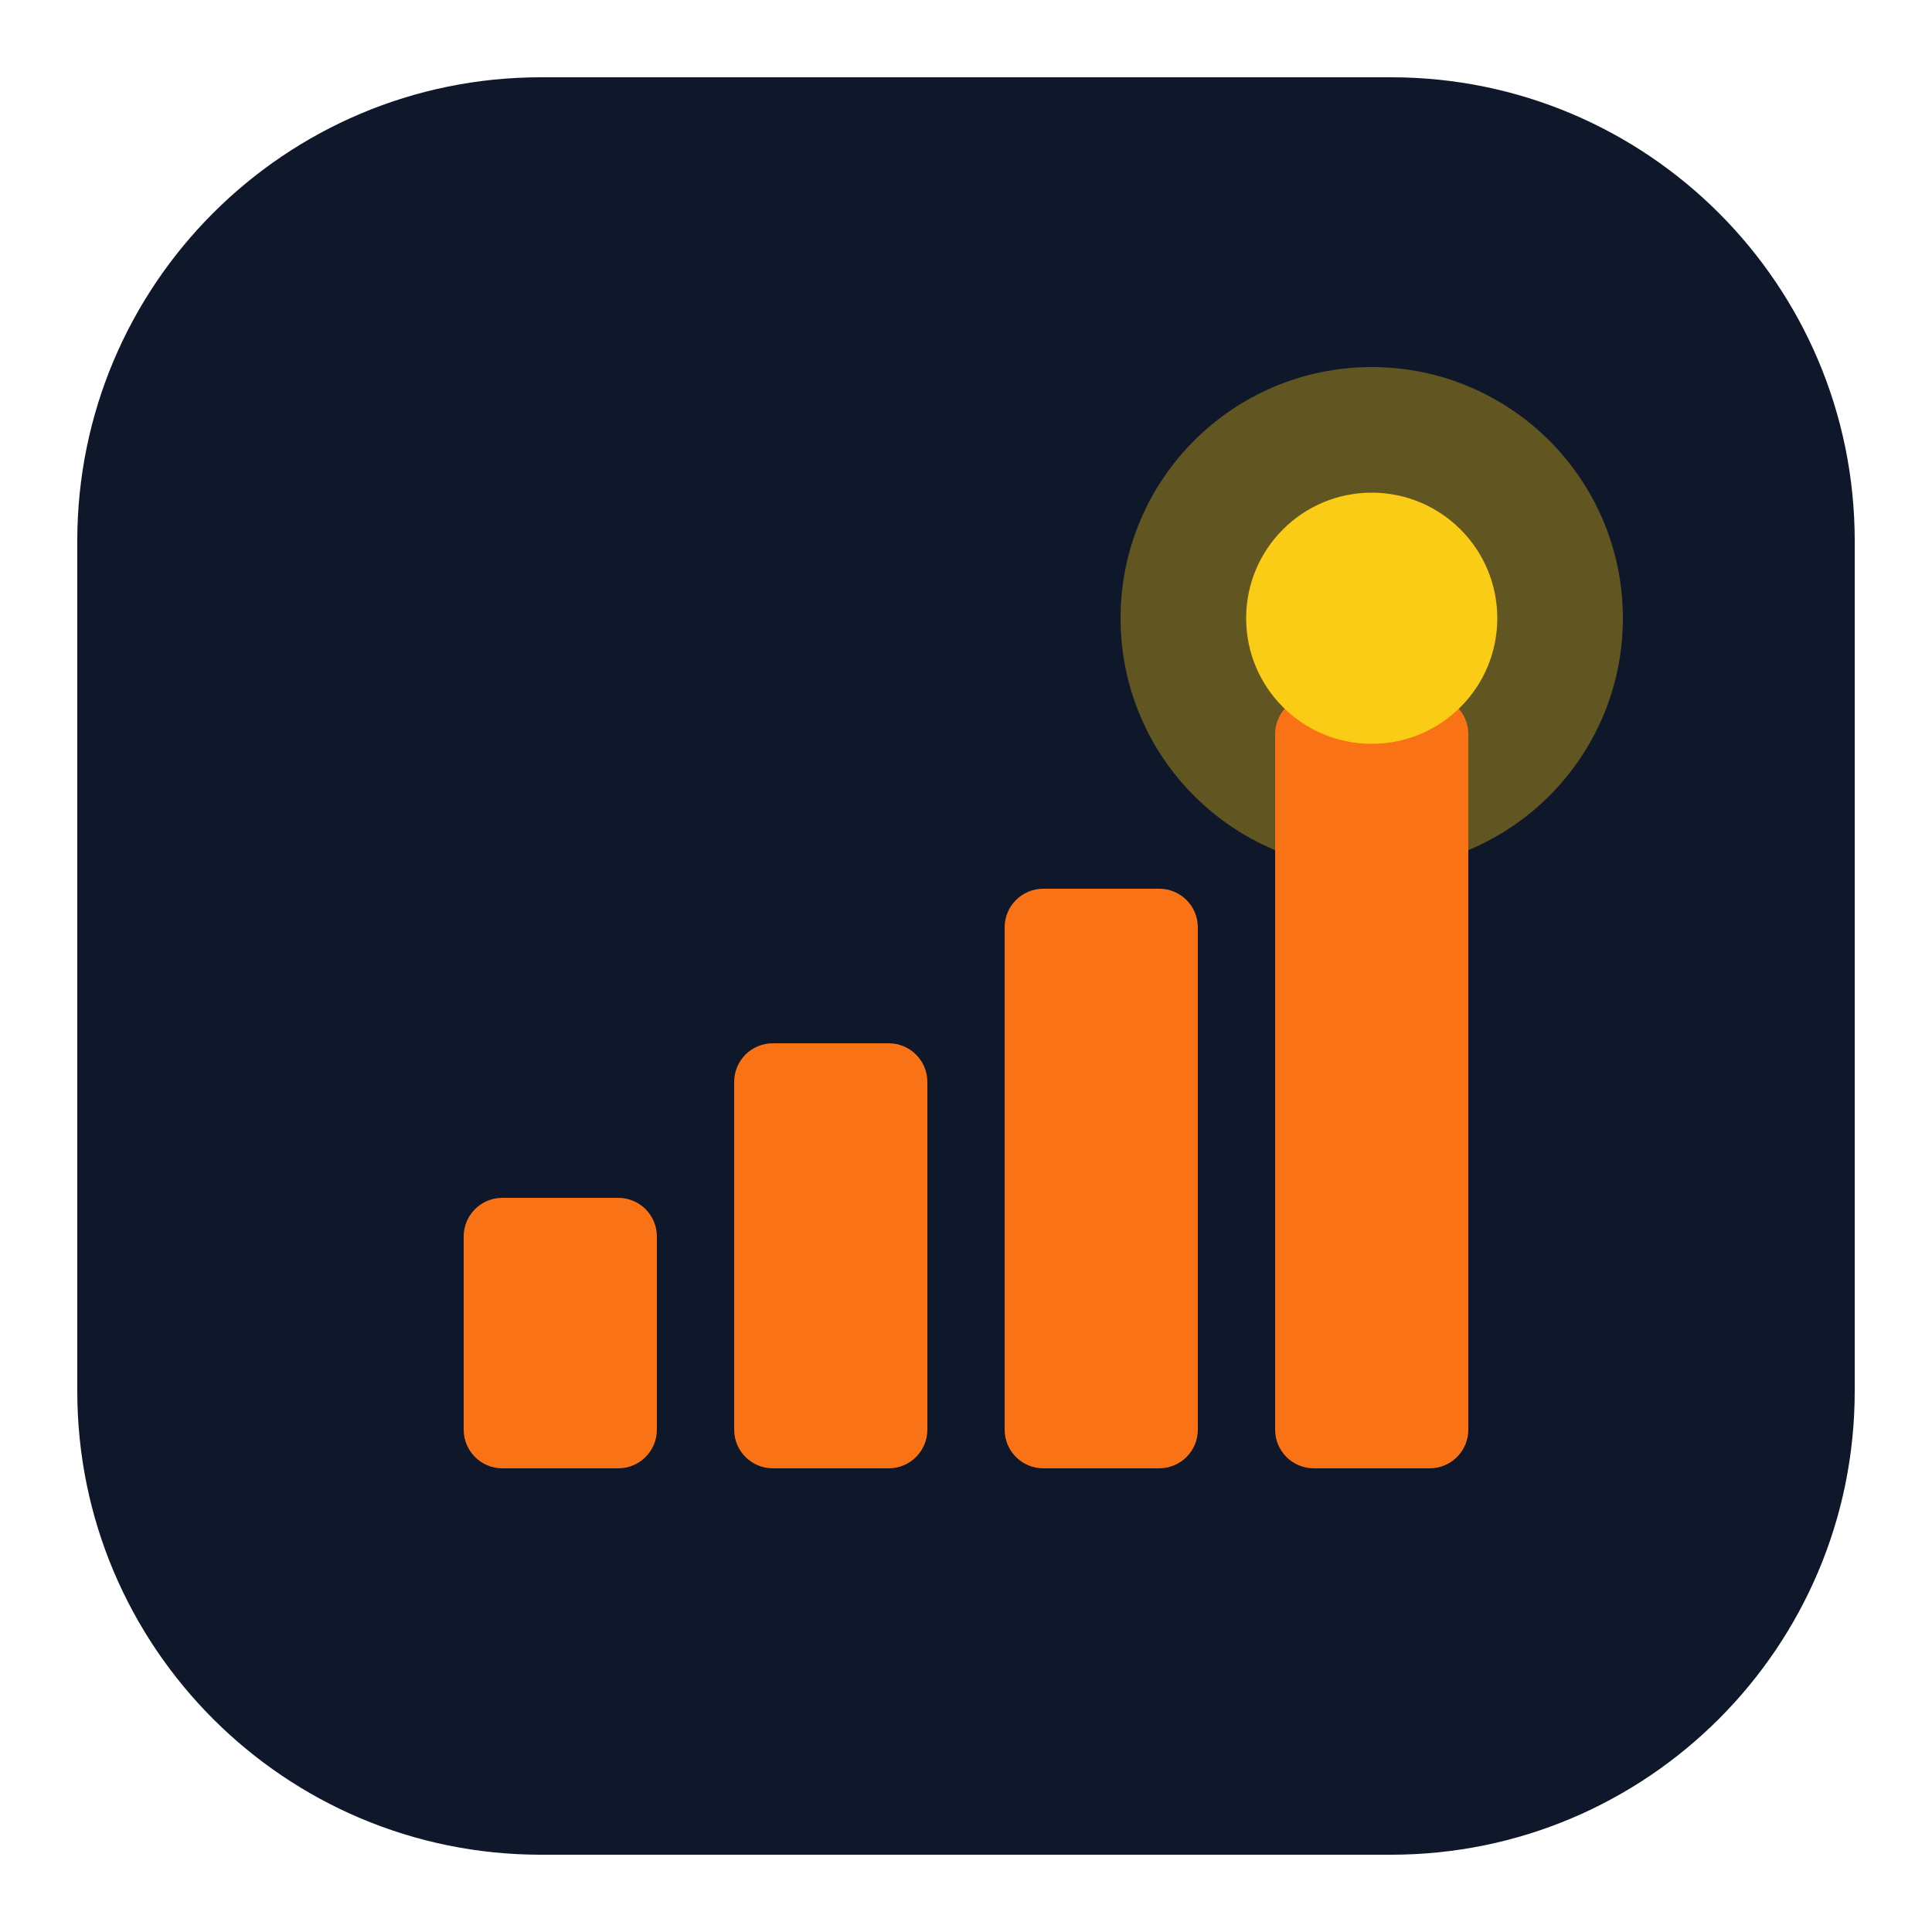
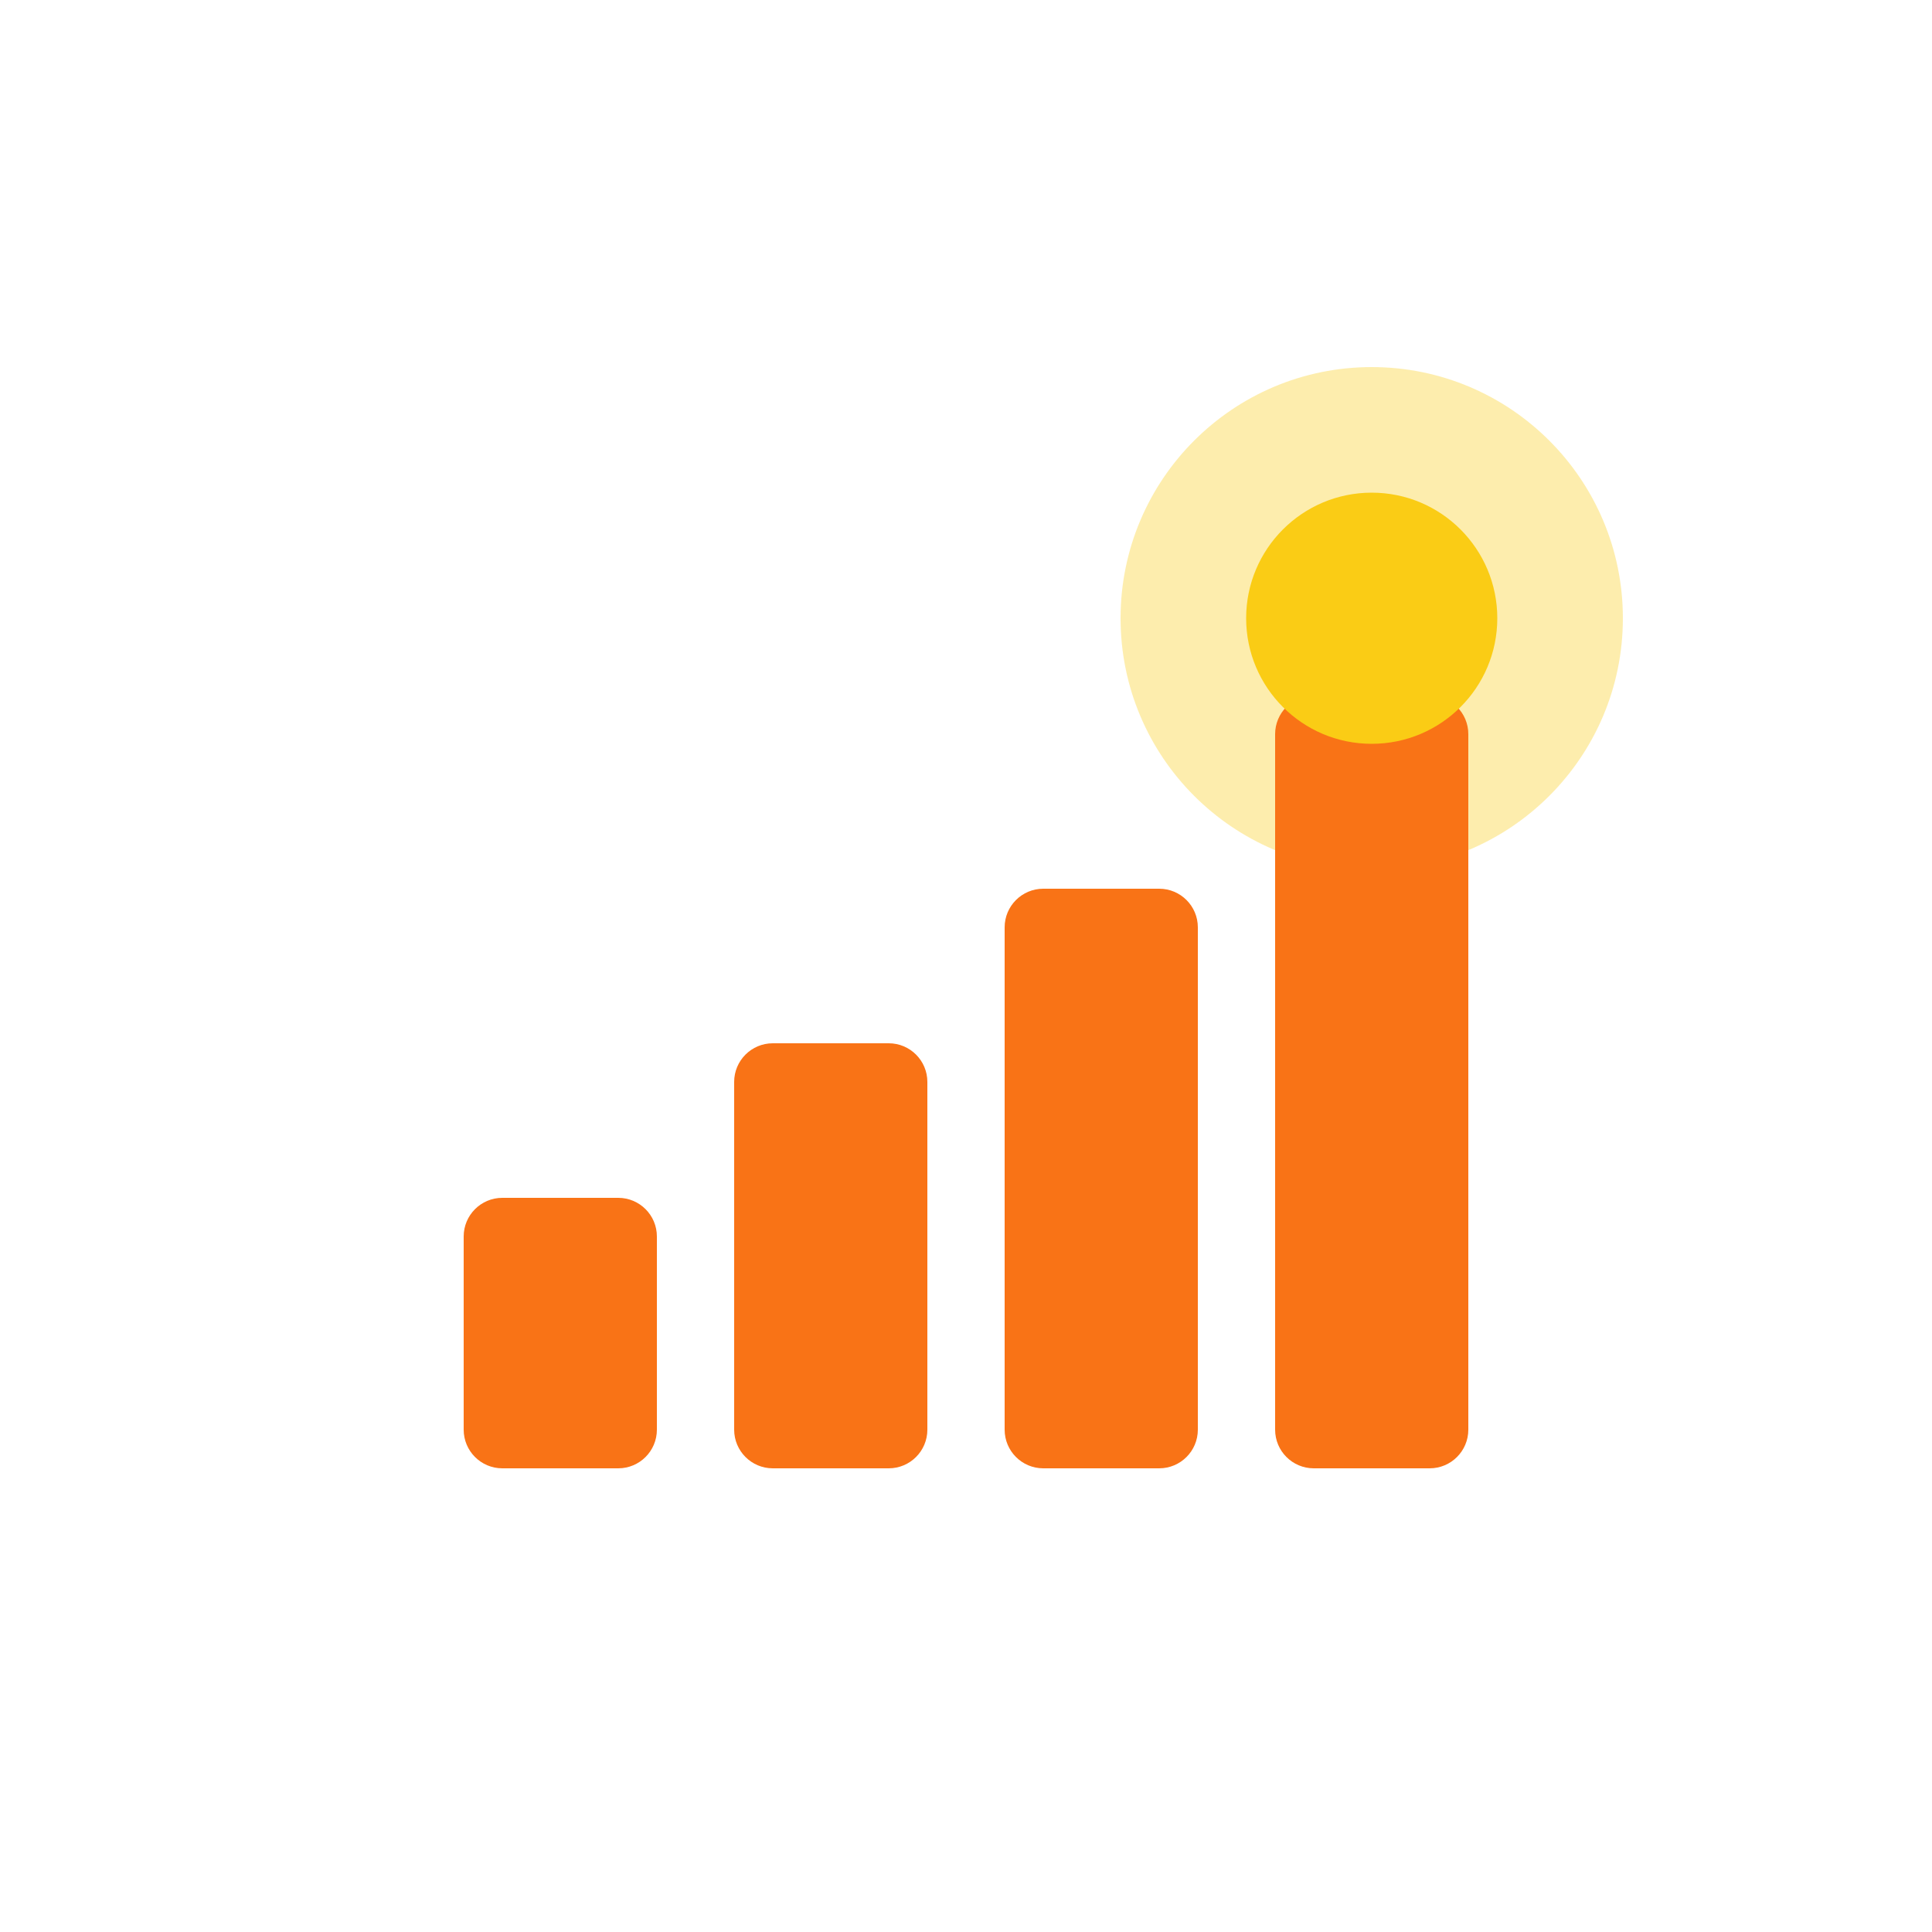
<svg xmlns="http://www.w3.org/2000/svg" viewBox="0 0 100 100">
-   <rect x="4" y="4" width="92" height="92" rx="24" fill="#0F172A" />
  <circle cx="71" cy="32" r="13" fill="#FACC15" opacity="0.35" />
  <rect x="24" y="62" width="10" height="14" rx="2" fill="#F97316" />
  <rect x="38" y="54" width="10" height="22" rx="2" fill="#F97316" />
  <rect x="52" y="46" width="10" height="30" rx="2" fill="#F97316" />
  <rect x="66" y="36" width="10" height="40" rx="2" fill="#F97316" />
  <circle cx="71" cy="32" r="6.5" fill="#FACC15" />
</svg>
